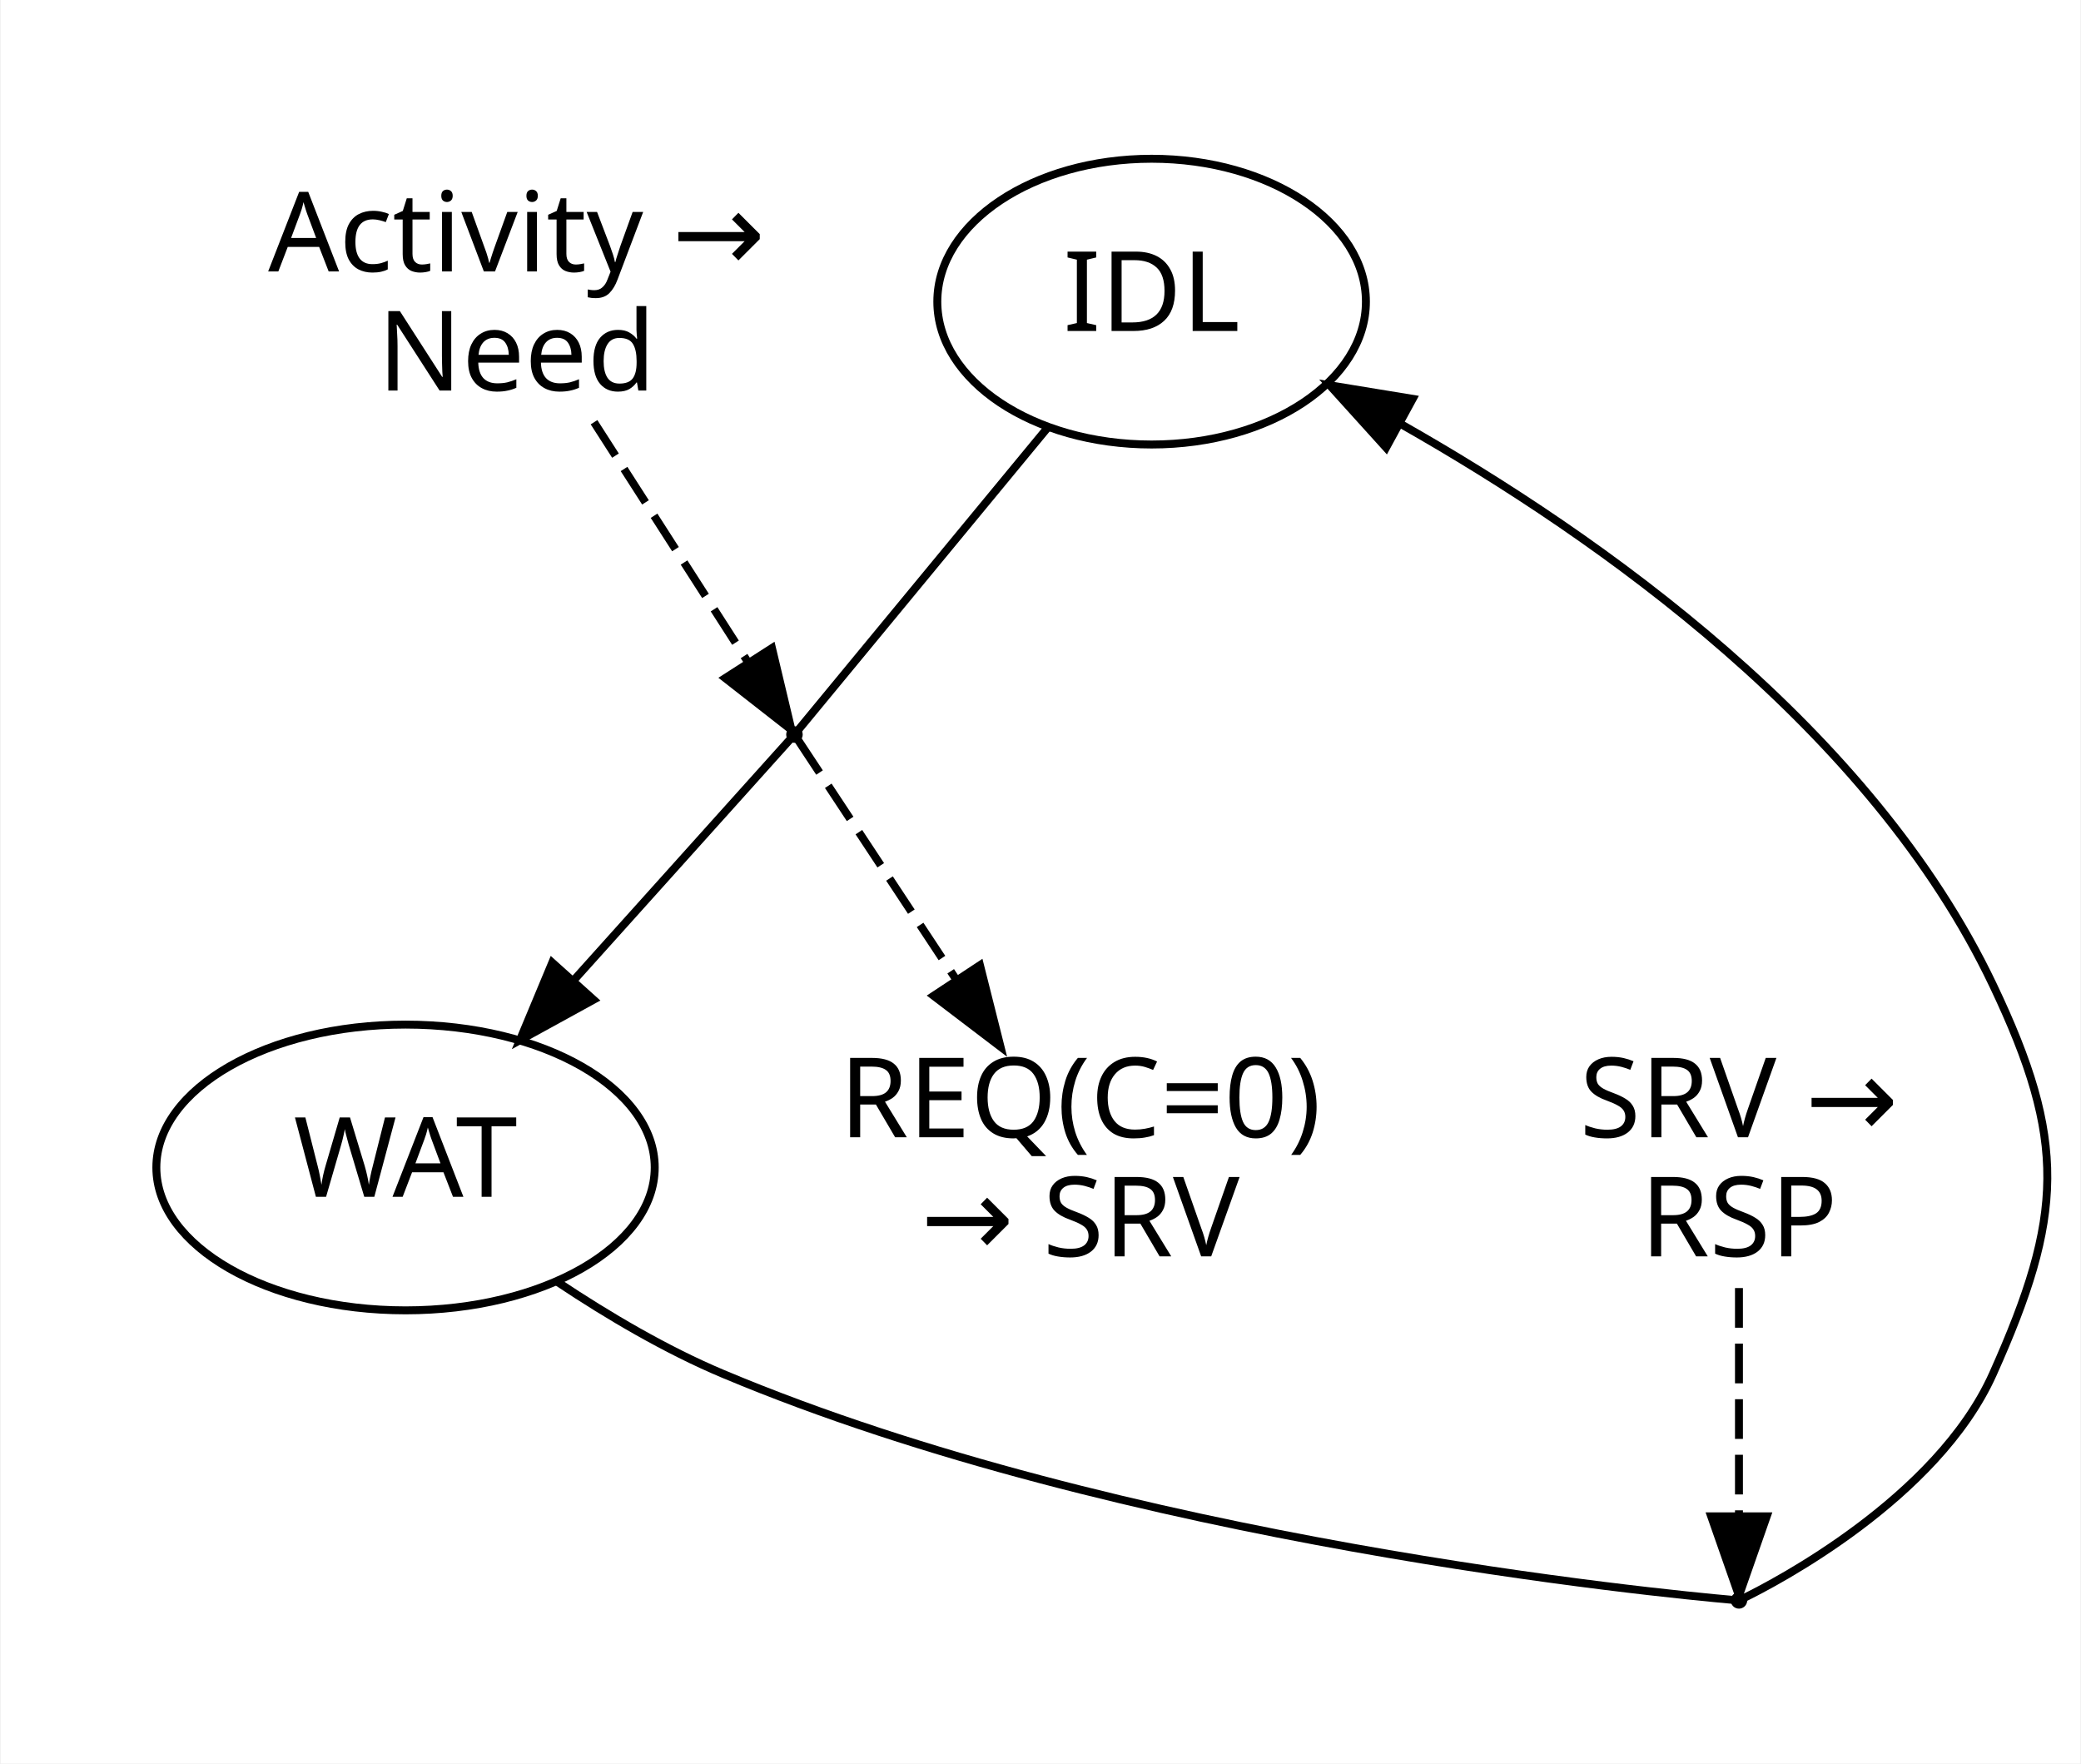
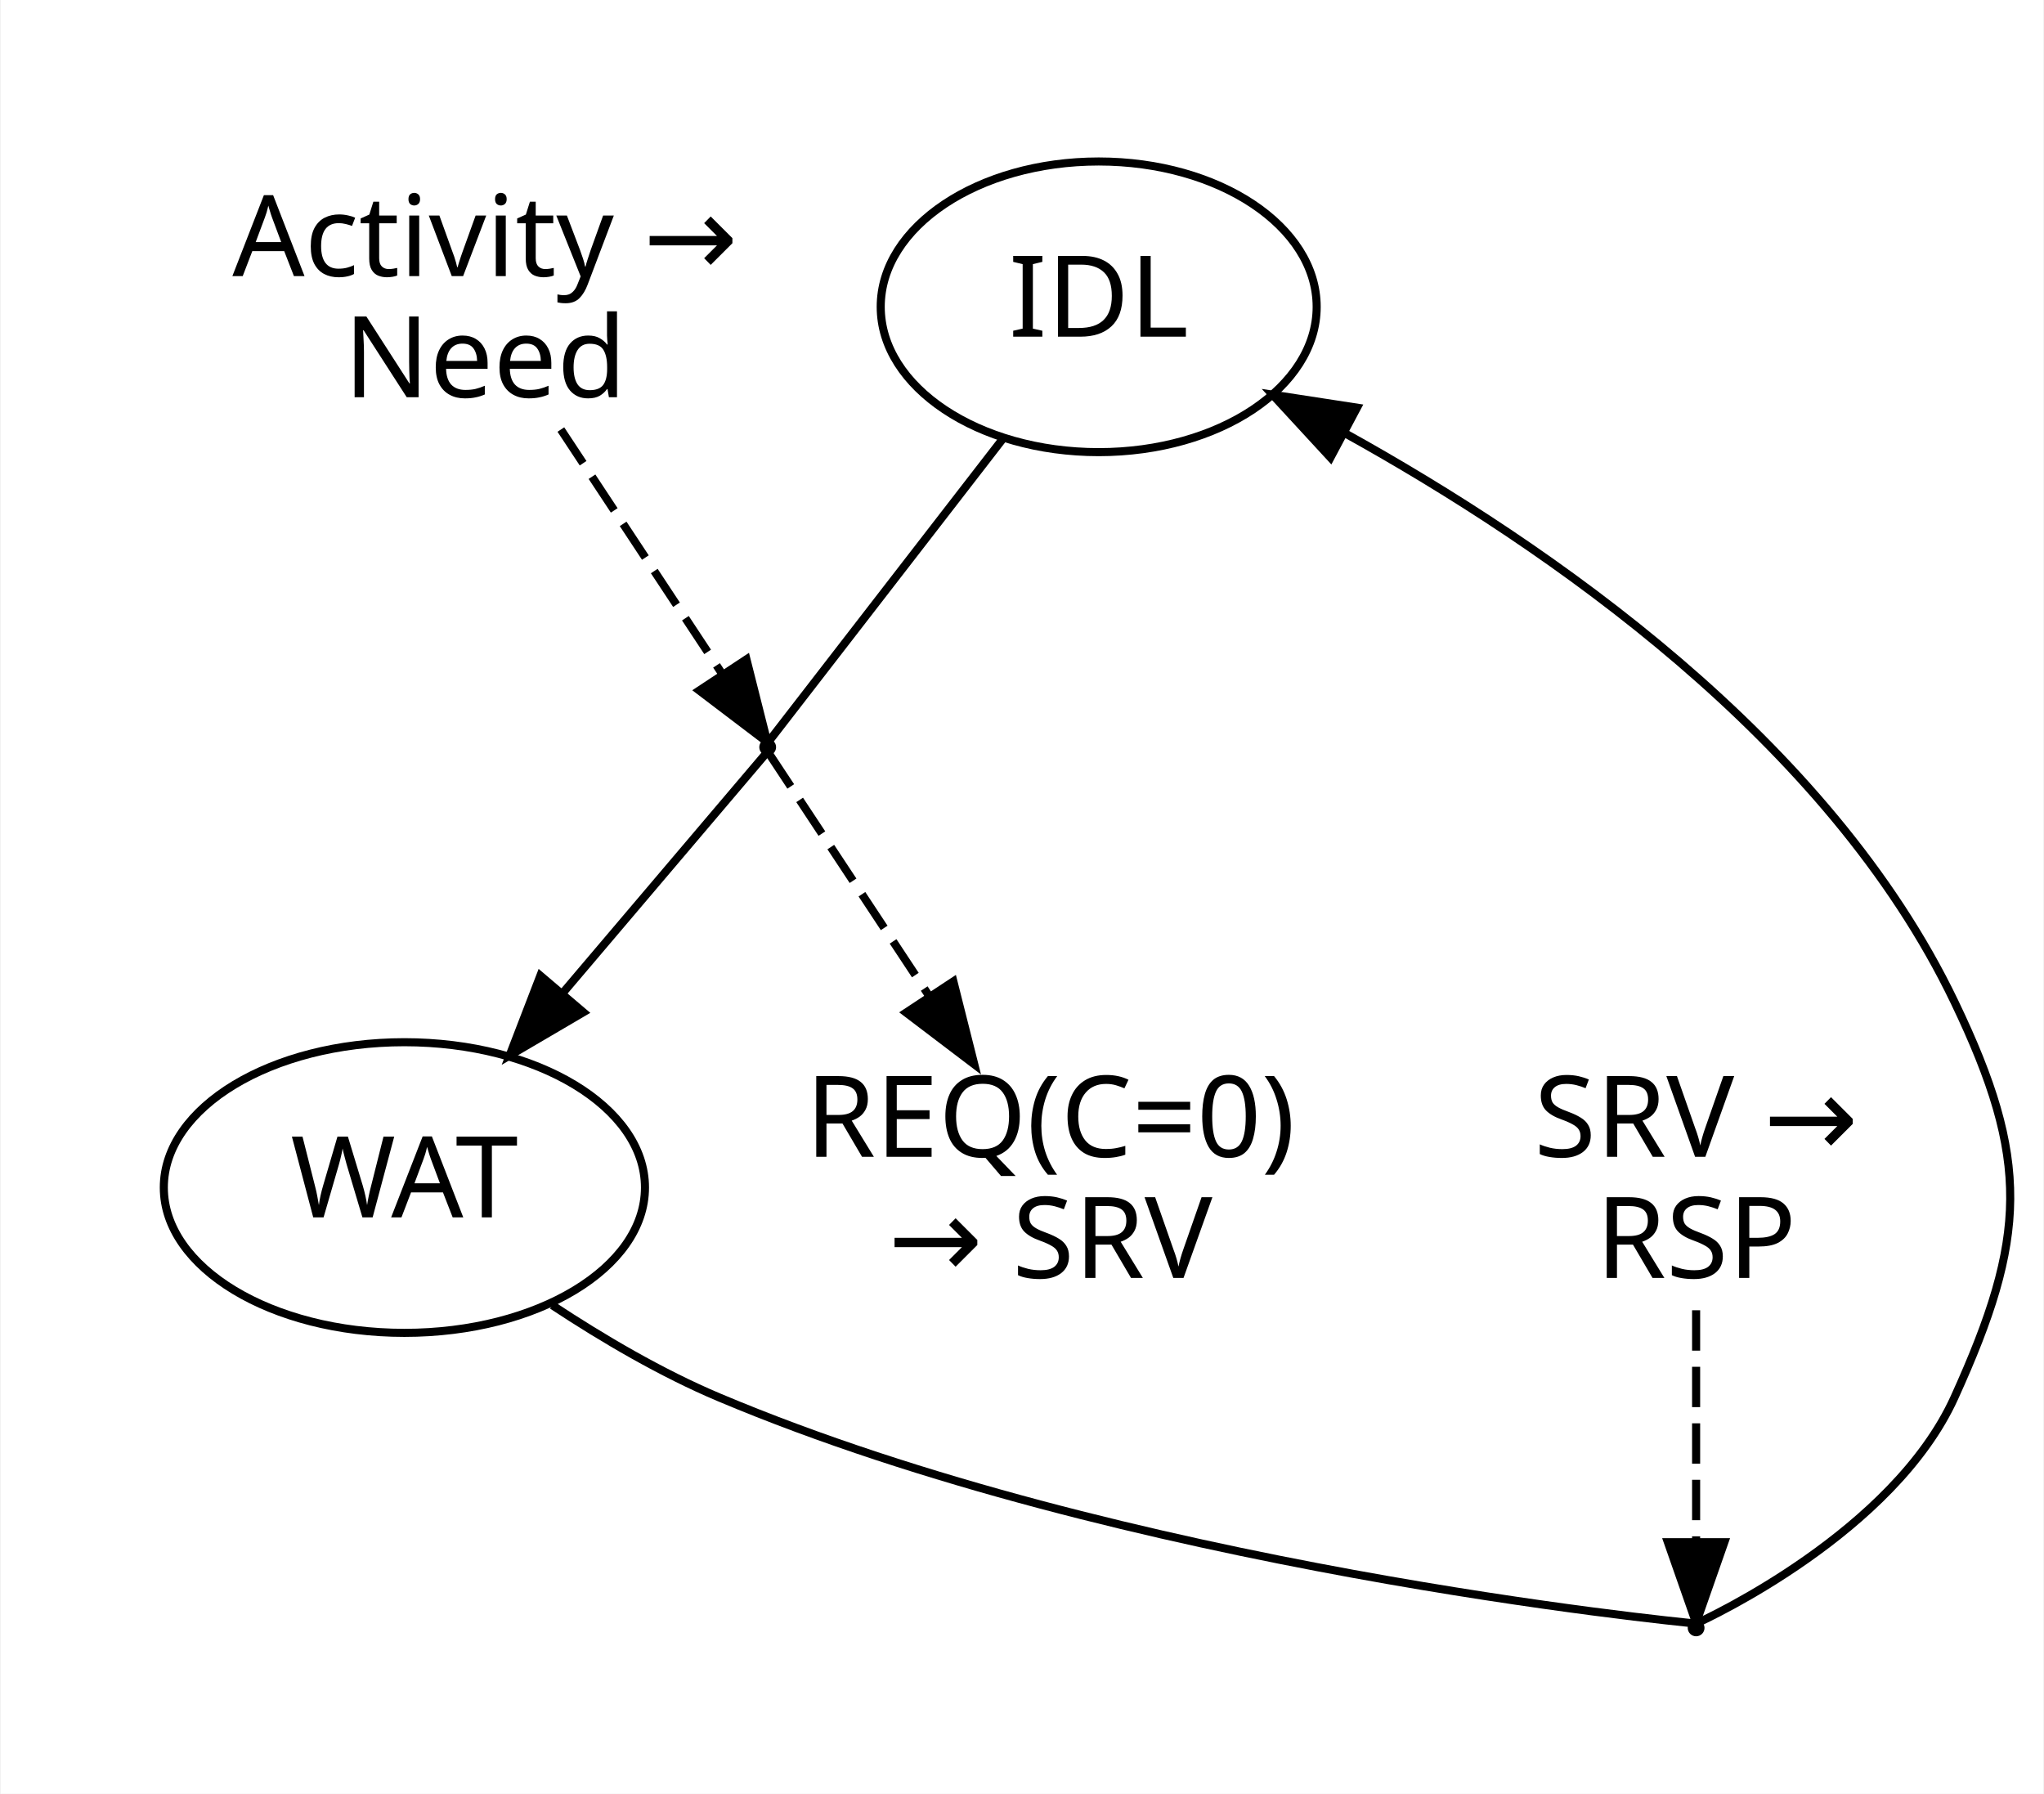
- <svg xmlns="http://www.w3.org/2000/svg" width="262pt" height="222pt" viewBox="0.00 0.00 262.00 222.16">
+ <svg xmlns="http://www.w3.org/2000/svg" width="253pt" height="222pt" viewBox="0.00 0.00 253.00 222.16">
  <g id="graph0" class="graph" transform="scale(1 1) rotate(0) translate(4 218.16)">
-     <polygon fill="#ffffff" stroke="transparent" points="-4,4 -4,-218.16 258,-218.16 258,4 -4,4" />
+     <polygon fill="white" stroke="transparent" points="-4,4 -4,-218.16 249,-218.16 249,4 -4,4" />
    <g id="clust1" class="cluster">
-       <polygon fill="none" stroke="#ffffff" points="8,-45.08 8,-206.16 176,-206.16 176,-45.08 8,-45.08" />
+       <polygon fill="none" stroke="white" points="8,-45.08 8,-206.16 167,-206.16 167,-45.08 8,-45.08" />
    </g>
    <g id="clust2" class="cluster">
-       <polygon fill="none" stroke="#ffffff" points="184,-8 184,-94.08 246,-94.08 246,-8 184,-8" />
+       <polygon fill="none" stroke="white" points="175,-8 175,-94.08 237,-94.08 237,-8 175,-8" />
    </g>
    <g id="node1" class="node">
-       <ellipse fill="none" stroke="#000000" cx="141" cy="-180.16" rx="27" ry="18" />
-       <text text-anchor="middle" x="141" y="-176.46" font-family="sans-serif" font-size="14.00" fill="#000000">IDL</text>
+       <ellipse fill="none" stroke="black" cx="132" cy="-180.16" rx="27" ry="18" />
+       <text text-anchor="middle" x="132" y="-176.46" font-family="sans-serif" font-size="14.00">IDL</text>
    </g>
    <g id="node3" class="node">
-       <ellipse fill="#000000" stroke="#000000" cx="96" cy="-125.62" rx=".54" ry=".54" />
+       <ellipse fill="black" stroke="black" cx="91" cy="-125.62" rx="0.54" ry="0.54" />
    </g>
    <g id="edge1" class="edge">
-       <path fill="none" stroke="#000000" d="M127.984,-164.385C115.94,-149.787 99.458,-129.811 96.473,-126.193" />
+       <path fill="none" stroke="black" d="M120.14,-163.83C108.41,-148.67 92.06,-127.53 91.05,-126.22" />
    </g>
    <g id="node2" class="node">
-       <ellipse fill="none" stroke="#000000" cx="47" cy="-71.08" rx="31.396" ry="18" />
-       <text text-anchor="middle" x="47" y="-67.38" font-family="sans-serif" font-size="14.00" fill="#000000">WAT</text>
+       <ellipse fill="none" stroke="black" cx="46" cy="-71.08" rx="29.8" ry="18" />
+       <text text-anchor="middle" x="46" y="-67.38" font-family="sans-serif" font-size="14.00">WAT</text>
    </g>
    <g id="node6" class="node">
-       <ellipse fill="#000000" stroke="#000000" cx="215" cy="-16.54" rx=".54" ry=".54" />
+       <ellipse fill="black" stroke="black" cx="206" cy="-16.54" rx="0.54" ry="0.54" />
    </g>
    <g id="edge5" class="edge">
-       <path fill="none" stroke="#000000" d="M66.159,-56.646C72.523,-52.403 79.823,-48.097 87,-45.08 137.375,-23.908 205.797,-17.349 214.153,-16.612" />
+       <path fill="none" stroke="black" d="M64.32,-56.5C70.62,-52.34 77.88,-48.08 85,-45.08 135.07,-23.98 203.81,-17.29 205.95,-17.08" />
    </g>
    <g id="edge2" class="edge">
-       <path fill="none" stroke="#000000" d="M95.45,-125.007C92.672,-121.916 79.864,-107.66 68.115,-94.582" />
-       <polygon fill="#000000" stroke="#000000" points="70.69,-92.212 61.404,-87.112 65.483,-96.89 70.69,-92.212" />
+       <path fill="none" stroke="black" d="M90.87,-124.93C89.47,-123.28 77,-108.59 65.56,-95.11" />
+       <polygon fill="black" stroke="black" points="68.17,-92.79 59.03,-87.43 62.84,-97.32 68.17,-92.79" />
    </g>
    <g id="node5" class="node">
-       <text text-anchor="middle" x="132" y="-74.88" font-family="sans-serif" font-size="14.00" fill="#000000">REQ(C=0)</text>
-       <text text-anchor="middle" x="132" y="-59.88" font-family="sans-serif" font-size="14.00" fill="#000000">→ SRV</text>
+       <text text-anchor="middle" x="126" y="-74.88" font-family="sans-serif" font-size="14.00">REQ(C=0)</text>
+       <text text-anchor="middle" x="126" y="-59.88" font-family="sans-serif" font-size="14.00">→ SRV</text>
    </g>
    <g id="edge4" class="edge">
-       <path fill="none" stroke="#000000" stroke-dasharray="5,2" d="M96.404,-125.007C98.425,-121.946 107.675,-107.932 116.239,-94.959" />
-       <polygon fill="#000000" stroke="#000000" points="119.372,-96.564 121.96,-86.291 113.53,-92.708 119.372,-96.564" />
+       <path fill="none" stroke="Black" stroke-dasharray="5,2" d="M91.1,-124.93C92.19,-123.27 102,-108.43 110.94,-94.89" />
+       <polygon fill="Black" stroke="Black" points="114,-96.61 116.59,-86.34 108.15,-92.75 114,-96.61" />
    </g>
    <g id="node4" class="node">
-       <text text-anchor="middle" x="61" y="-183.96" font-family="sans-serif" font-size="14.00" fill="#000000">Activity →</text>
-       <text text-anchor="middle" x="61" y="-168.96" font-family="sans-serif" font-size="14.00" fill="#000000">Need</text>
+       <text text-anchor="middle" x="56" y="-183.96" font-family="sans-serif" font-size="14.00">Activity →</text>
+       <text text-anchor="middle" x="56" y="-168.96" font-family="sans-serif" font-size="14.00">Need</text>
    </g>
    <g id="edge3" class="edge">
-       <path fill="none" stroke="#000000" stroke-dasharray="5,2" d="M70.749,-164.968C76.982,-155.256 84.858,-142.983 90.142,-134.748" />
-       <polygon fill="#000000" stroke="#000000" points="93.168,-136.513 95.623,-126.207 87.277,-132.733 93.168,-136.513" />
+       <path fill="none" stroke="Black" stroke-dasharray="5,2" d="M65.38,-164.96C71.73,-155.33 79.93,-142.93 85.31,-134.77" />
+       <polygon fill="Black" stroke="Black" points="88.37,-136.5 90.96,-126.23 82.52,-132.64 88.37,-136.5" />
    </g>
    <g id="edge6" class="edge">
-       <path fill="none" stroke="#000000" d="M215.605,-16.83C219.395,-18.685 239.938,-29.319 247,-45.08 255.905,-64.954 256.362,-74.417 247,-94.08 231.661,-126.297 197.716,-150.386 172.347,-164.769" />
-       <polygon fill="#000000" stroke="#000000" points="170.543,-161.766 163.439,-169.625 173.894,-167.912 170.543,-161.766" />
+       <path fill="none" stroke="black" d="M206.07,-17.11C207.5,-17.76 230.44,-28.41 238,-45.08 247,-64.91 247.42,-74.44 238,-94.08 222.46,-126.48 187.89,-150.44 162.44,-164.54" />
+       <polygon fill="black" stroke="black" points="160.71,-161.49 153.53,-169.28 164,-167.67 160.71,-161.49" />
    </g>
    <g id="node7" class="node">
-       <text text-anchor="middle" x="215" y="-74.88" font-family="sans-serif" font-size="14.00" fill="#000000">SRV →</text>
-       <text text-anchor="middle" x="215" y="-59.88" font-family="sans-serif" font-size="14.00" fill="#000000">RSP</text>
+       <text text-anchor="middle" x="206" y="-74.88" font-family="sans-serif" font-size="14.00">SRV →</text>
+       <text text-anchor="middle" x="206" y="-59.88" font-family="sans-serif" font-size="14.00">RSP</text>
    </g>
    <g id="edge7" class="edge">
-       <path fill="none" stroke="#000000" stroke-dasharray="5,2" d="M215,-55.888C215,-46.747 215,-35.338 215,-27.162" />
-       <polygon fill="#000000" stroke="#000000" points="218.5,-27.127 215,-17.127 211.5,-27.127 218.5,-27.127" />
+       <path fill="none" stroke="Black" stroke-dasharray="5,2" d="M206,-55.88C206,-46.85 206,-35.37 206,-27.25" />
+       <polygon fill="Black" stroke="Black" points="209.5,-27.15 206,-17.15 202.5,-27.15 209.5,-27.15" />
    </g>
  </g>
</svg>
